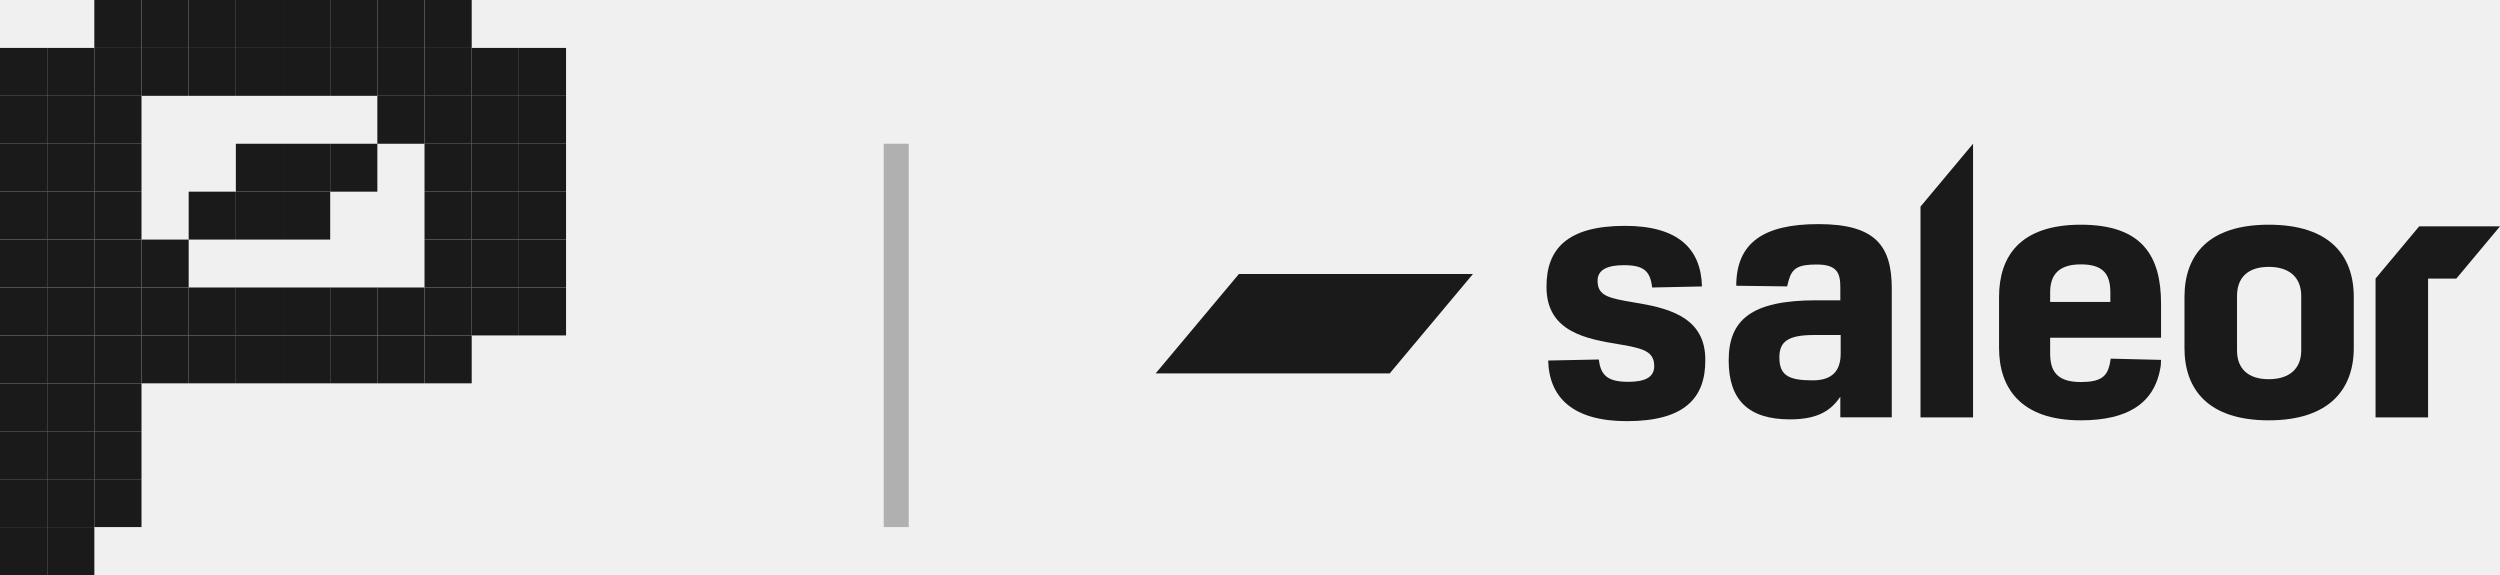
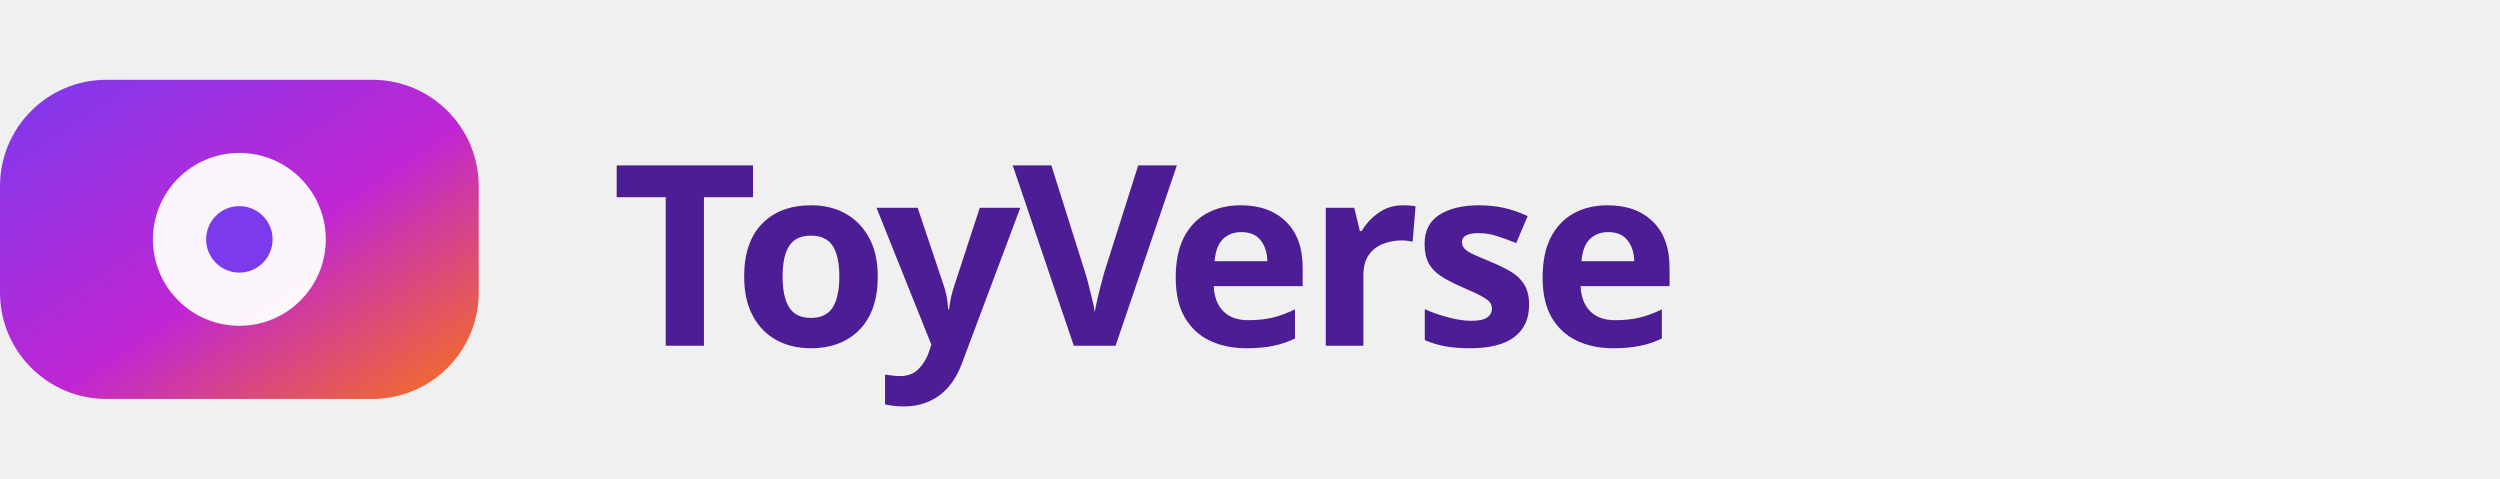
- <svg xmlns="http://www.w3.org/2000/svg" width="100" height="23" viewBox="0 0 100 23" fill="none">
-   <g clip-path="url(#clip0_2099_666)">
-     <path d="M5.66 0H3.773V1.917H5.66V0Z" fill="#1a1a1a" />
-     <path d="M7.547 0H5.66V1.917H7.547V0Z" fill="#1a1a1a" />
-     <path d="M9.434 0H7.547V1.917H9.434V0Z" fill="#1a1a1a" />
-     <path d="M11.321 0H9.434V1.917H11.321V0Z" fill="#1a1a1a" />
-     <path d="M13.208 0H11.321V1.917H13.208V0Z" fill="#1a1a1a" />
-     <path d="M15.094 0H13.207V1.917H15.094V0Z" fill="#1a1a1a" />
-     <path d="M16.981 0H15.094V1.917H16.981V0Z" fill="#1a1a1a" />
-     <path d="M18.868 0H16.981V1.917H18.868V0Z" fill="#1a1a1a" />
-     <path d="M1.887 1.917H0V3.833H1.887V1.917Z" fill="#1a1a1a" />
-     <path d="M3.774 1.917H1.887V3.833H3.774V1.917Z" fill="#1a1a1a" />
-     <path d="M5.66 1.917H3.773V3.833H5.66V1.917Z" fill="#1a1a1a" />
-     <path d="M7.547 1.917H5.66V3.833H7.547V1.917Z" fill="#1a1a1a" />
-     <path d="M9.434 1.917H7.547V3.833H9.434V1.917Z" fill="#1a1a1a" />
-     <path d="M11.321 1.917H9.434V3.833H11.321V1.917Z" fill="#1a1a1a" />
-     <path d="M13.208 1.917H11.321V3.833H13.208V1.917Z" fill="#1a1a1a" />
-     <path d="M15.094 1.917H13.207V3.833H15.094V1.917Z" fill="#1a1a1a" />
-     <path d="M16.981 1.917H15.094V3.833H16.981V1.917Z" fill="#1a1a1a" />
-     <path d="M18.868 1.917H16.981V3.833H18.868V1.917Z" fill="#1a1a1a" />
-     <path d="M20.755 1.917H18.868V3.833H20.755V1.917Z" fill="#1a1a1a" />
-     <path d="M22.642 1.917H20.755V3.833H22.642V1.917Z" fill="#1a1a1a" />
-     <path d="M1.887 3.833H0V5.75H1.887V3.833Z" fill="#1a1a1a" />
-     <path d="M3.774 3.833H1.887V5.75H3.774V3.833Z" fill="#1a1a1a" />
-     <path d="M5.66 3.833H3.773V5.75H5.66V3.833Z" fill="#1a1a1a" />
-     <path d="M16.981 3.833H15.094V5.75H16.981V3.833Z" fill="#1a1a1a" />
-     <path d="M18.868 3.833H16.981V5.75H18.868V3.833Z" fill="#1a1a1a" />
-     <path d="M20.755 3.833H18.868V5.75H20.755V3.833Z" fill="#1a1a1a" />
-     <path d="M22.642 3.833H20.755V5.75H22.642V3.833Z" fill="#1a1a1a" />
-     <path d="M1.887 5.75H0V7.667H1.887V5.75Z" fill="#1a1a1a" />
-     <path d="M3.774 5.75H1.887V7.667H3.774V5.75Z" fill="#1a1a1a" />
-     <path d="M5.66 5.75H3.773V7.667H5.66V5.75Z" fill="#1a1a1a" />
-     <path d="M11.321 5.75H9.434V7.667H11.321V5.75Z" fill="#1a1a1a" />
-     <path d="M13.208 5.75H11.321V7.667H13.208V5.75Z" fill="#1a1a1a" />
-     <path d="M15.094 5.75H13.207V7.667H15.094V5.75Z" fill="#1a1a1a" />
-     <path d="M18.868 5.75H16.981V7.667H18.868V5.75Z" fill="#1a1a1a" />
-     <path d="M20.755 5.75H18.868V7.667H20.755V5.75Z" fill="#1a1a1a" />
-     <path d="M22.642 5.75H20.755V7.667H22.642V5.75Z" fill="#1a1a1a" />
-     <path d="M1.887 7.667H0V9.583H1.887V7.667Z" fill="#1a1a1a" />
-     <path d="M3.774 7.667H1.887V9.583H3.774V7.667Z" fill="#1a1a1a" />
-     <path d="M5.66 7.667H3.773V9.583H5.66V7.667Z" fill="#1a1a1a" />
-     <path d="M9.434 7.667H7.547V9.583H9.434V7.667Z" fill="#1a1a1a" />
-     <path d="M11.321 7.667H9.434V9.583H11.321V7.667Z" fill="#1a1a1a" />
-     <path d="M13.208 7.667H11.321V9.583H13.208V7.667Z" fill="#1a1a1a" />
-     <path d="M18.868 7.667H16.981V9.583H18.868V7.667Z" fill="#1a1a1a" />
-     <path d="M20.755 7.667H18.868V9.583H20.755V7.667Z" fill="#1a1a1a" />
-     <path d="M22.642 7.667H20.755V9.583H22.642V7.667Z" fill="#1a1a1a" />
-     <path d="M1.887 9.583H0V11.5H1.887V9.583Z" fill="#1a1a1a" />
-     <path d="M3.774 9.583H1.887V11.5H3.774V9.583Z" fill="#1a1a1a" />
-     <path d="M5.66 9.583H3.773V11.5H5.66V9.583Z" fill="#1a1a1a" />
-     <path d="M7.547 9.583H5.66V11.5H7.547V9.583Z" fill="#1a1a1a" />
-     <path d="M18.868 9.583H16.981V11.5H18.868V9.583Z" fill="#1a1a1a" />
-     <path d="M20.755 9.583H18.868V11.5H20.755V9.583Z" fill="#1a1a1a" />
-     <path d="M22.642 9.583H20.755V11.5H22.642V9.583Z" fill="#1a1a1a" />
-     <path d="M1.887 11.5H0V13.417H1.887V11.5Z" fill="#1a1a1a" />
-     <path d="M3.774 11.5H1.887V13.417H3.774V11.5Z" fill="#1a1a1a" />
-     <path d="M5.66 11.5H3.773V13.417H5.66V11.5Z" fill="#1a1a1a" />
-     <path d="M7.547 11.5H5.66V13.417H7.547V11.5Z" fill="#1a1a1a" />
-     <path d="M9.434 11.5H7.547V13.417H9.434V11.5Z" fill="#1a1a1a" />
-     <path d="M11.321 11.5H9.434V13.417H11.321V11.5Z" fill="#1a1a1a" />
-     <path d="M13.208 11.5H11.321V13.417H13.208V11.5Z" fill="#1a1a1a" />
-     <path d="M15.094 11.5H13.207V13.417H15.094V11.5Z" fill="#1a1a1a" />
-     <path d="M16.981 11.5H15.094V13.417H16.981V11.5Z" fill="#1a1a1a" />
-     <path d="M18.868 11.5H16.981V13.417H18.868V11.5Z" fill="#1a1a1a" />
-     <path d="M20.755 11.5H18.868V13.417H20.755V11.5Z" fill="#1a1a1a" />
-     <path d="M22.642 11.5H20.755V13.417H22.642V11.5Z" fill="#1a1a1a" />
-     <path d="M1.887 13.417H0V15.333H1.887V13.417Z" fill="#1a1a1a" />
-     <path d="M3.774 13.417H1.887V15.333H3.774V13.417Z" fill="#1a1a1a" />
-     <path d="M5.66 13.417H3.773V15.333H5.66V13.417Z" fill="#1a1a1a" />
-     <path d="M7.547 13.417H5.66V15.333H7.547V13.417Z" fill="#1a1a1a" />
-     <path d="M9.434 13.417H7.547V15.333H9.434V13.417Z" fill="#1a1a1a" />
-     <path d="M11.321 13.417H9.434V15.333H11.321V13.417Z" fill="#1a1a1a" />
-     <path d="M13.208 13.417H11.321V15.333H13.208V13.417Z" fill="#1a1a1a" />
-     <path d="M15.094 13.417H13.207V15.333H15.094V13.417Z" fill="#1a1a1a" />
-     <path d="M16.981 13.417H15.094V15.333H16.981V13.417Z" fill="#1a1a1a" />
-     <path d="M18.868 13.417H16.981V15.333H18.868V13.417Z" fill="#1a1a1a" />
-     <path d="M1.887 15.333H0V17.25H1.887V15.333Z" fill="#1a1a1a" />
-     <path d="M3.774 15.333H1.887V17.25H3.774V15.333Z" fill="#1a1a1a" />
-     <path d="M5.66 15.333H3.773V17.25H5.66V15.333Z" fill="#1a1a1a" />
-     <path d="M1.887 17.25H0V19.167H1.887V17.25Z" fill="#1a1a1a" />
-     <path d="M3.774 17.25H1.887V19.167H3.774V17.25Z" fill="#1a1a1a" />
-     <path d="M5.66 17.25H3.773V19.167H5.66V17.25Z" fill="#1a1a1a" />
-     <path d="M1.887 19.167H0V21.083H1.887V19.167Z" fill="#1a1a1a" />
-     <path d="M3.774 19.167H1.887V21.083H3.774V19.167Z" fill="#1a1a1a" />
-     <path d="M5.66 19.167H3.773V21.083H5.66V19.167Z" fill="#1a1a1a" />
-     <path d="M1.887 21.083H0V23H1.887V21.083Z" fill="#1a1a1a" />
-     <path d="M3.774 21.083H1.887V23H3.774V21.083Z" fill="#1a1a1a" />
-     <path opacity="0.3" d="M35.849 5.75V21.083" stroke="#1a1a1a" />
-     <path d="M58.919 10.959H49.557L46.227 14.935H55.589L58.919 10.959Z" fill="#1a1a1a" />
-     <path d="M72.504 15.215C71.525 15.215 71.175 15.003 71.175 14.294C71.175 13.656 71.525 13.4 72.577 13.4H73.627V14.138C73.627 14.847 73.277 15.215 72.504 15.215ZM71.599 16.775C72.737 16.775 73.248 16.406 73.613 15.868V16.692H75.671V11.543C75.671 9.828 75.014 8.964 72.737 8.964C70.533 8.964 69.45 9.72 69.45 11.43L71.485 11.456C71.5 11.384 71.526 11.293 71.542 11.233C71.677 10.737 71.91 10.58 72.664 10.58C73.481 10.58 73.613 10.92 73.613 11.487V12.012H72.649C70.037 12.012 69.147 12.805 69.147 14.422C69.147 16.009 69.95 16.775 71.599 16.775Z" fill="#1a1a1a" />
-     <path d="M66.071 14.26C65.923 14.021 65.577 13.92 64.998 13.811C64.931 13.8 64.864 13.789 64.796 13.778C63.481 13.561 61.846 13.291 61.86 11.458C61.86 9.969 62.678 9.034 64.998 9.034C67.114 9.034 68.04 9.941 68.079 11.458L66.085 11.5C66.012 10.834 65.744 10.607 64.956 10.607C64.314 10.607 63.903 10.778 63.903 11.231C63.903 11.84 64.356 11.926 65.348 12.096C66.617 12.304 68.139 12.62 68.209 14.26C68.211 14.312 68.212 14.367 68.212 14.422C68.212 15.911 67.394 16.846 65.074 16.846C62.958 16.846 61.967 15.938 61.927 14.421L63.954 14.38C64.027 15.045 64.345 15.273 65.132 15.273C65.775 15.273 66.169 15.102 66.169 14.649C66.169 14.486 66.137 14.359 66.071 14.26Z" fill="#1a1a1a" />
-     <path d="M76.82 8.264L78.922 5.75V16.695H76.82V8.264Z" fill="#1a1a1a" />
-     <path d="M90.751 16.813C93.159 16.813 94.151 15.58 94.151 13.921V11.88C94.151 10.193 93.159 8.988 90.751 8.988C88.343 8.988 87.379 10.193 87.379 11.88V13.921C87.379 15.58 88.328 16.813 90.751 16.813ZM90.751 15.168C89.904 15.168 89.481 14.729 89.481 14.02V11.837C89.481 11.114 89.904 10.675 90.75 10.675C91.597 10.675 92.049 11.114 92.049 11.838V14.02C92.049 14.729 91.597 15.168 90.751 15.168Z" fill="#1a1a1a" />
-     <path d="M82.006 12.078V11.695C82.006 11.029 82.312 10.575 83.232 10.575C84.122 10.575 84.414 10.958 84.414 11.695V12.078H82.006ZM83.231 16.813C85.191 16.813 85.986 16.071 86.295 15.187C86.359 15.005 86.402 14.816 86.431 14.626C86.438 14.511 86.44 14.436 86.442 14.395L84.427 14.346C84.427 14.354 84.424 14.379 84.424 14.379C84.424 14.379 84.399 14.534 84.38 14.61C84.271 15.053 84.03 15.282 83.232 15.282C82.225 15.282 82.006 14.786 82.006 14.134V13.51H86.442V12.149C86.442 10.249 85.698 8.988 83.232 8.988C80.794 8.988 79.962 10.264 79.962 11.88V13.921C79.962 15.495 80.808 16.813 83.231 16.813Z" fill="#1a1a1a" />
-     <path d="M100 9.054L98.267 11.127L98.249 11.145H97.123V16.695H95.022V11.142L96.767 9.054H100Z" fill="#1a1a1a" />
-   </g>
+ <svg xmlns="http://www.w3.org/2000/svg" viewBox="0 0 188 36" fill="none" aria-hidden="true">
  <defs>
-     <clipPath id="clip0_2099_666">
-       <rect width="100" height="23" fill="#1a1a1a" />
-     </clipPath>
+     <linearGradient id="tv-brand" x1="0%" y1="0%" x2="100%" y2="100%">
+       <stop offset="0%" stop-color="#7c3aed" />
+       <stop offset="55%" stop-color="#c026d3" />
+       <stop offset="100%" stop-color="#f97316" />
+     </linearGradient>
  </defs>
+   <rect x="0" y="6" width="36" height="24" rx="8" fill="url(#tv-brand)" />
+   <circle cx="18" cy="18" r="6.5" fill="white" opacity="0.95" />
+   <circle cx="18" cy="18" r="2.5" fill="#7c3aed" />
+   <text x="46" y="26" fill="#4c1d95" font-family="system-ui, Segoe UI, sans-serif" font-size="19" font-weight="800" letter-spacing="-0.03em">ToyVerse</text>
</svg>
